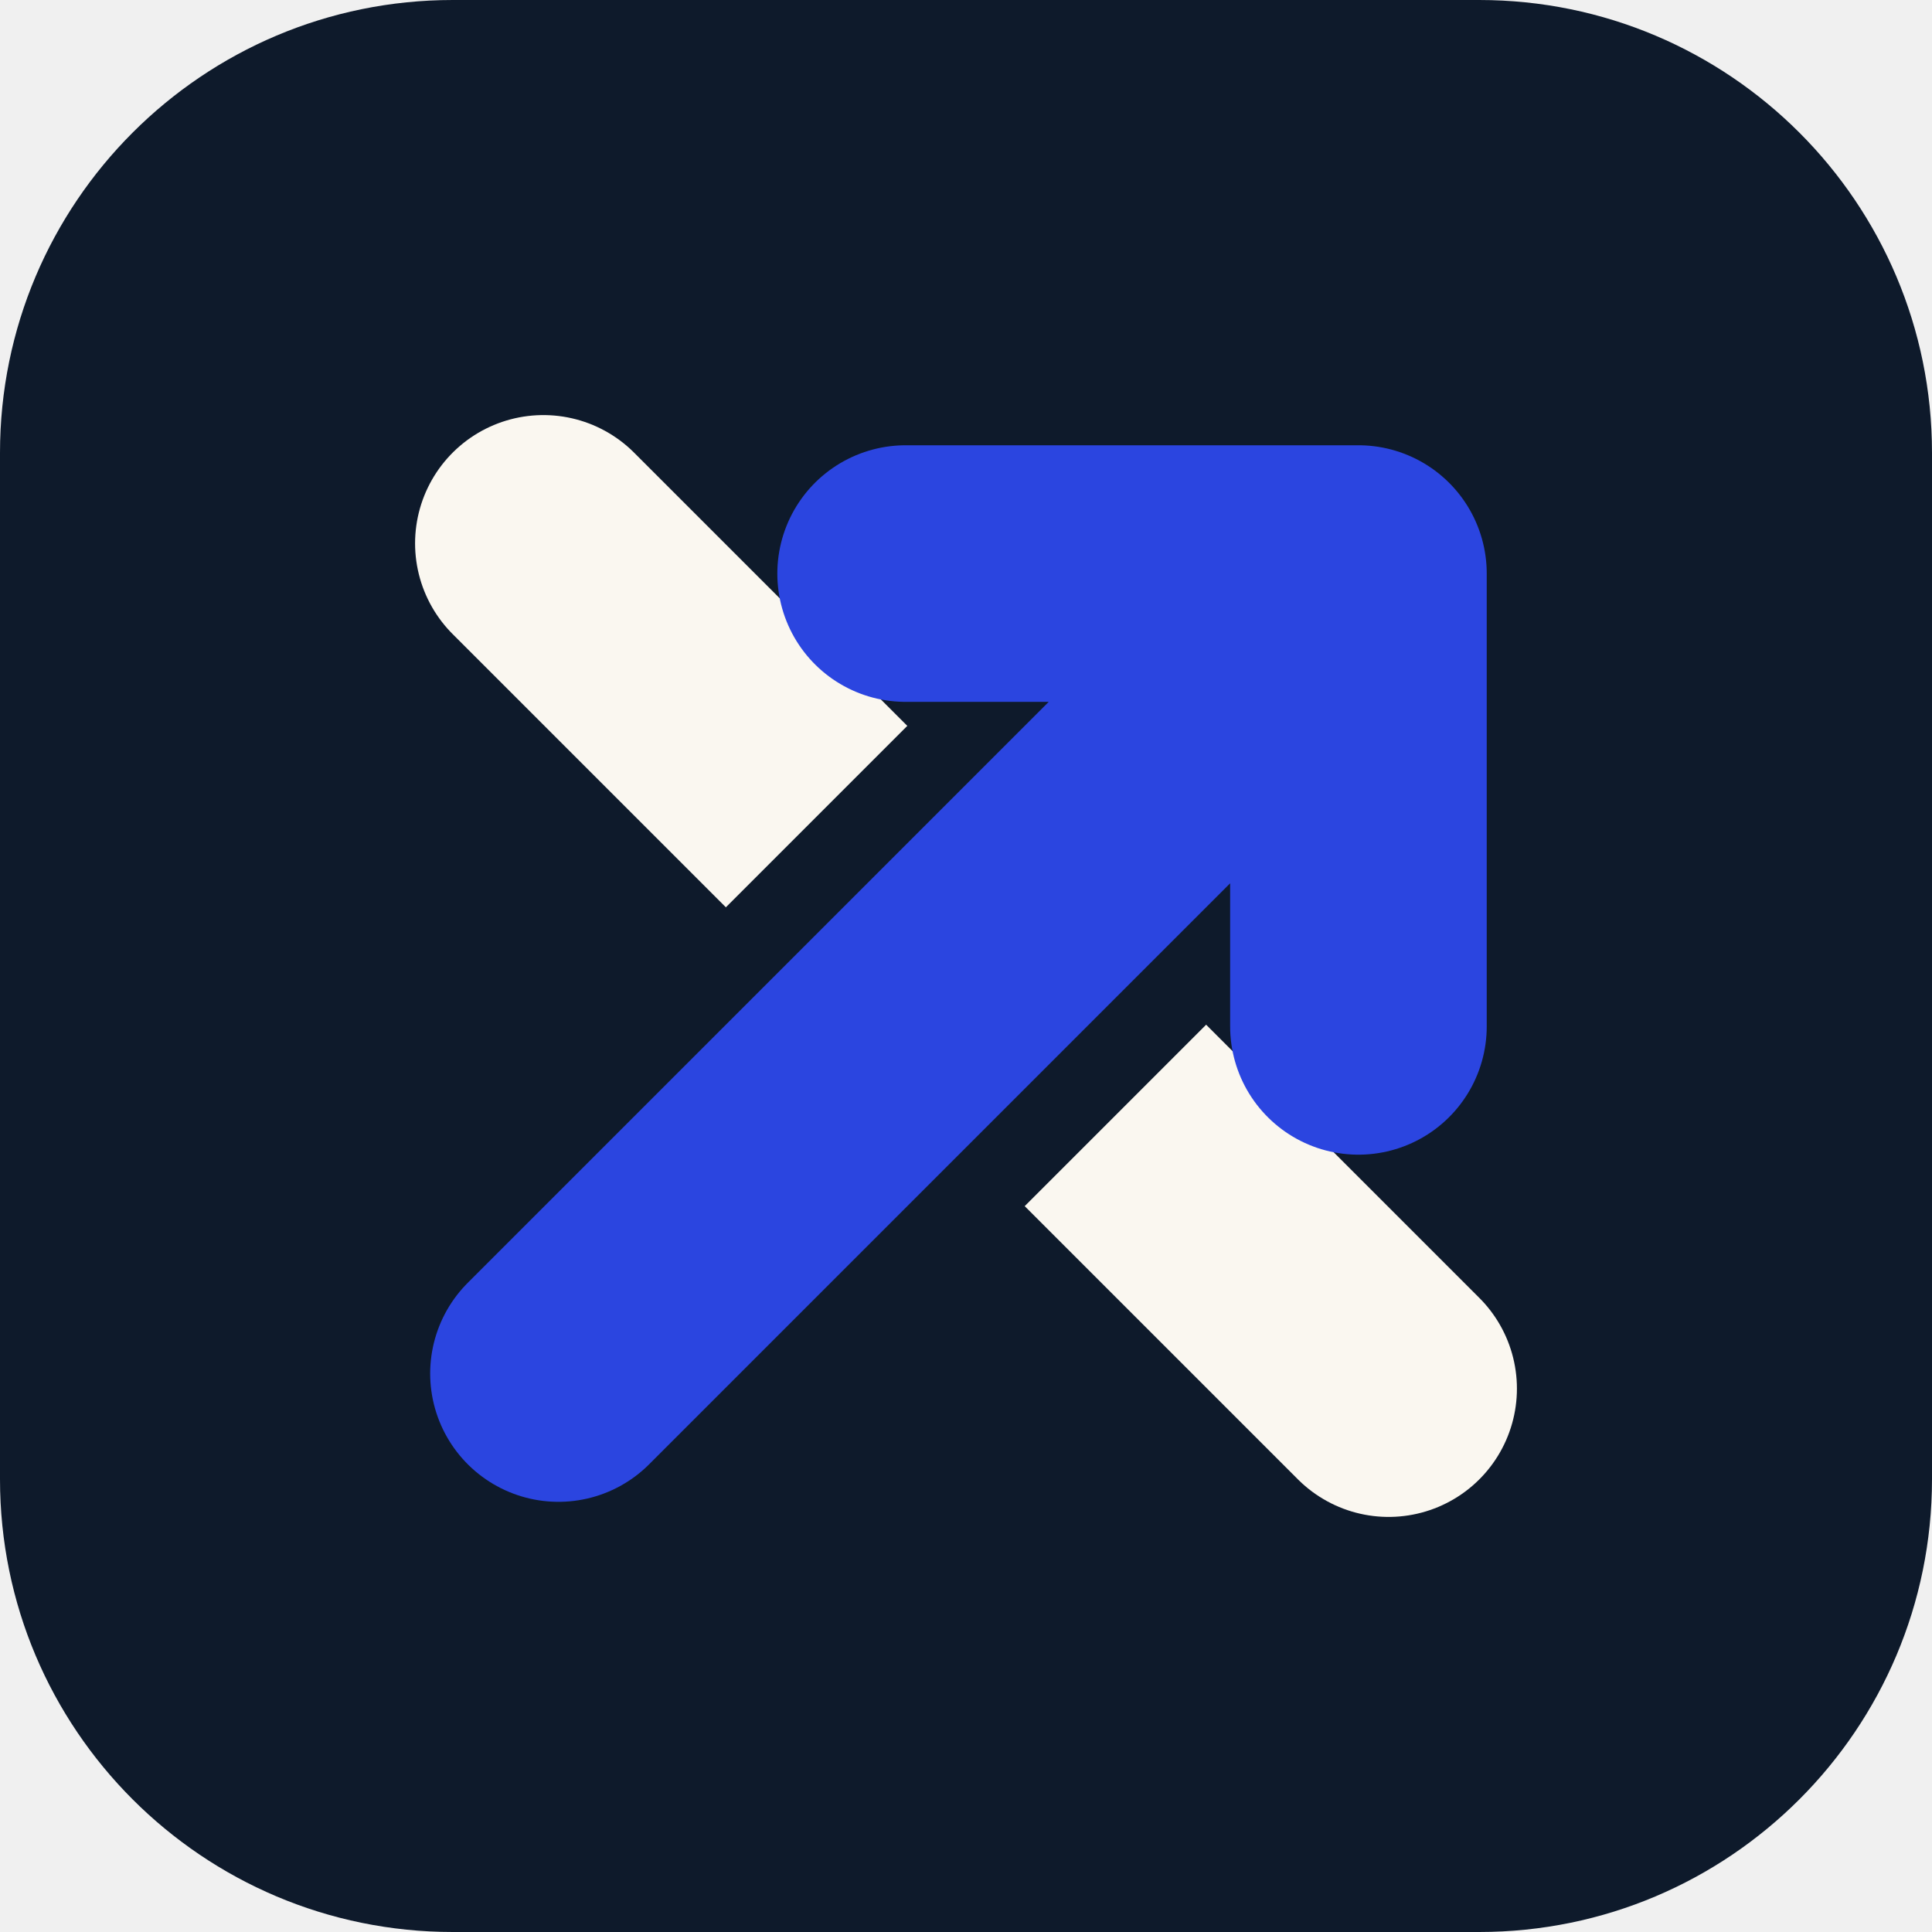
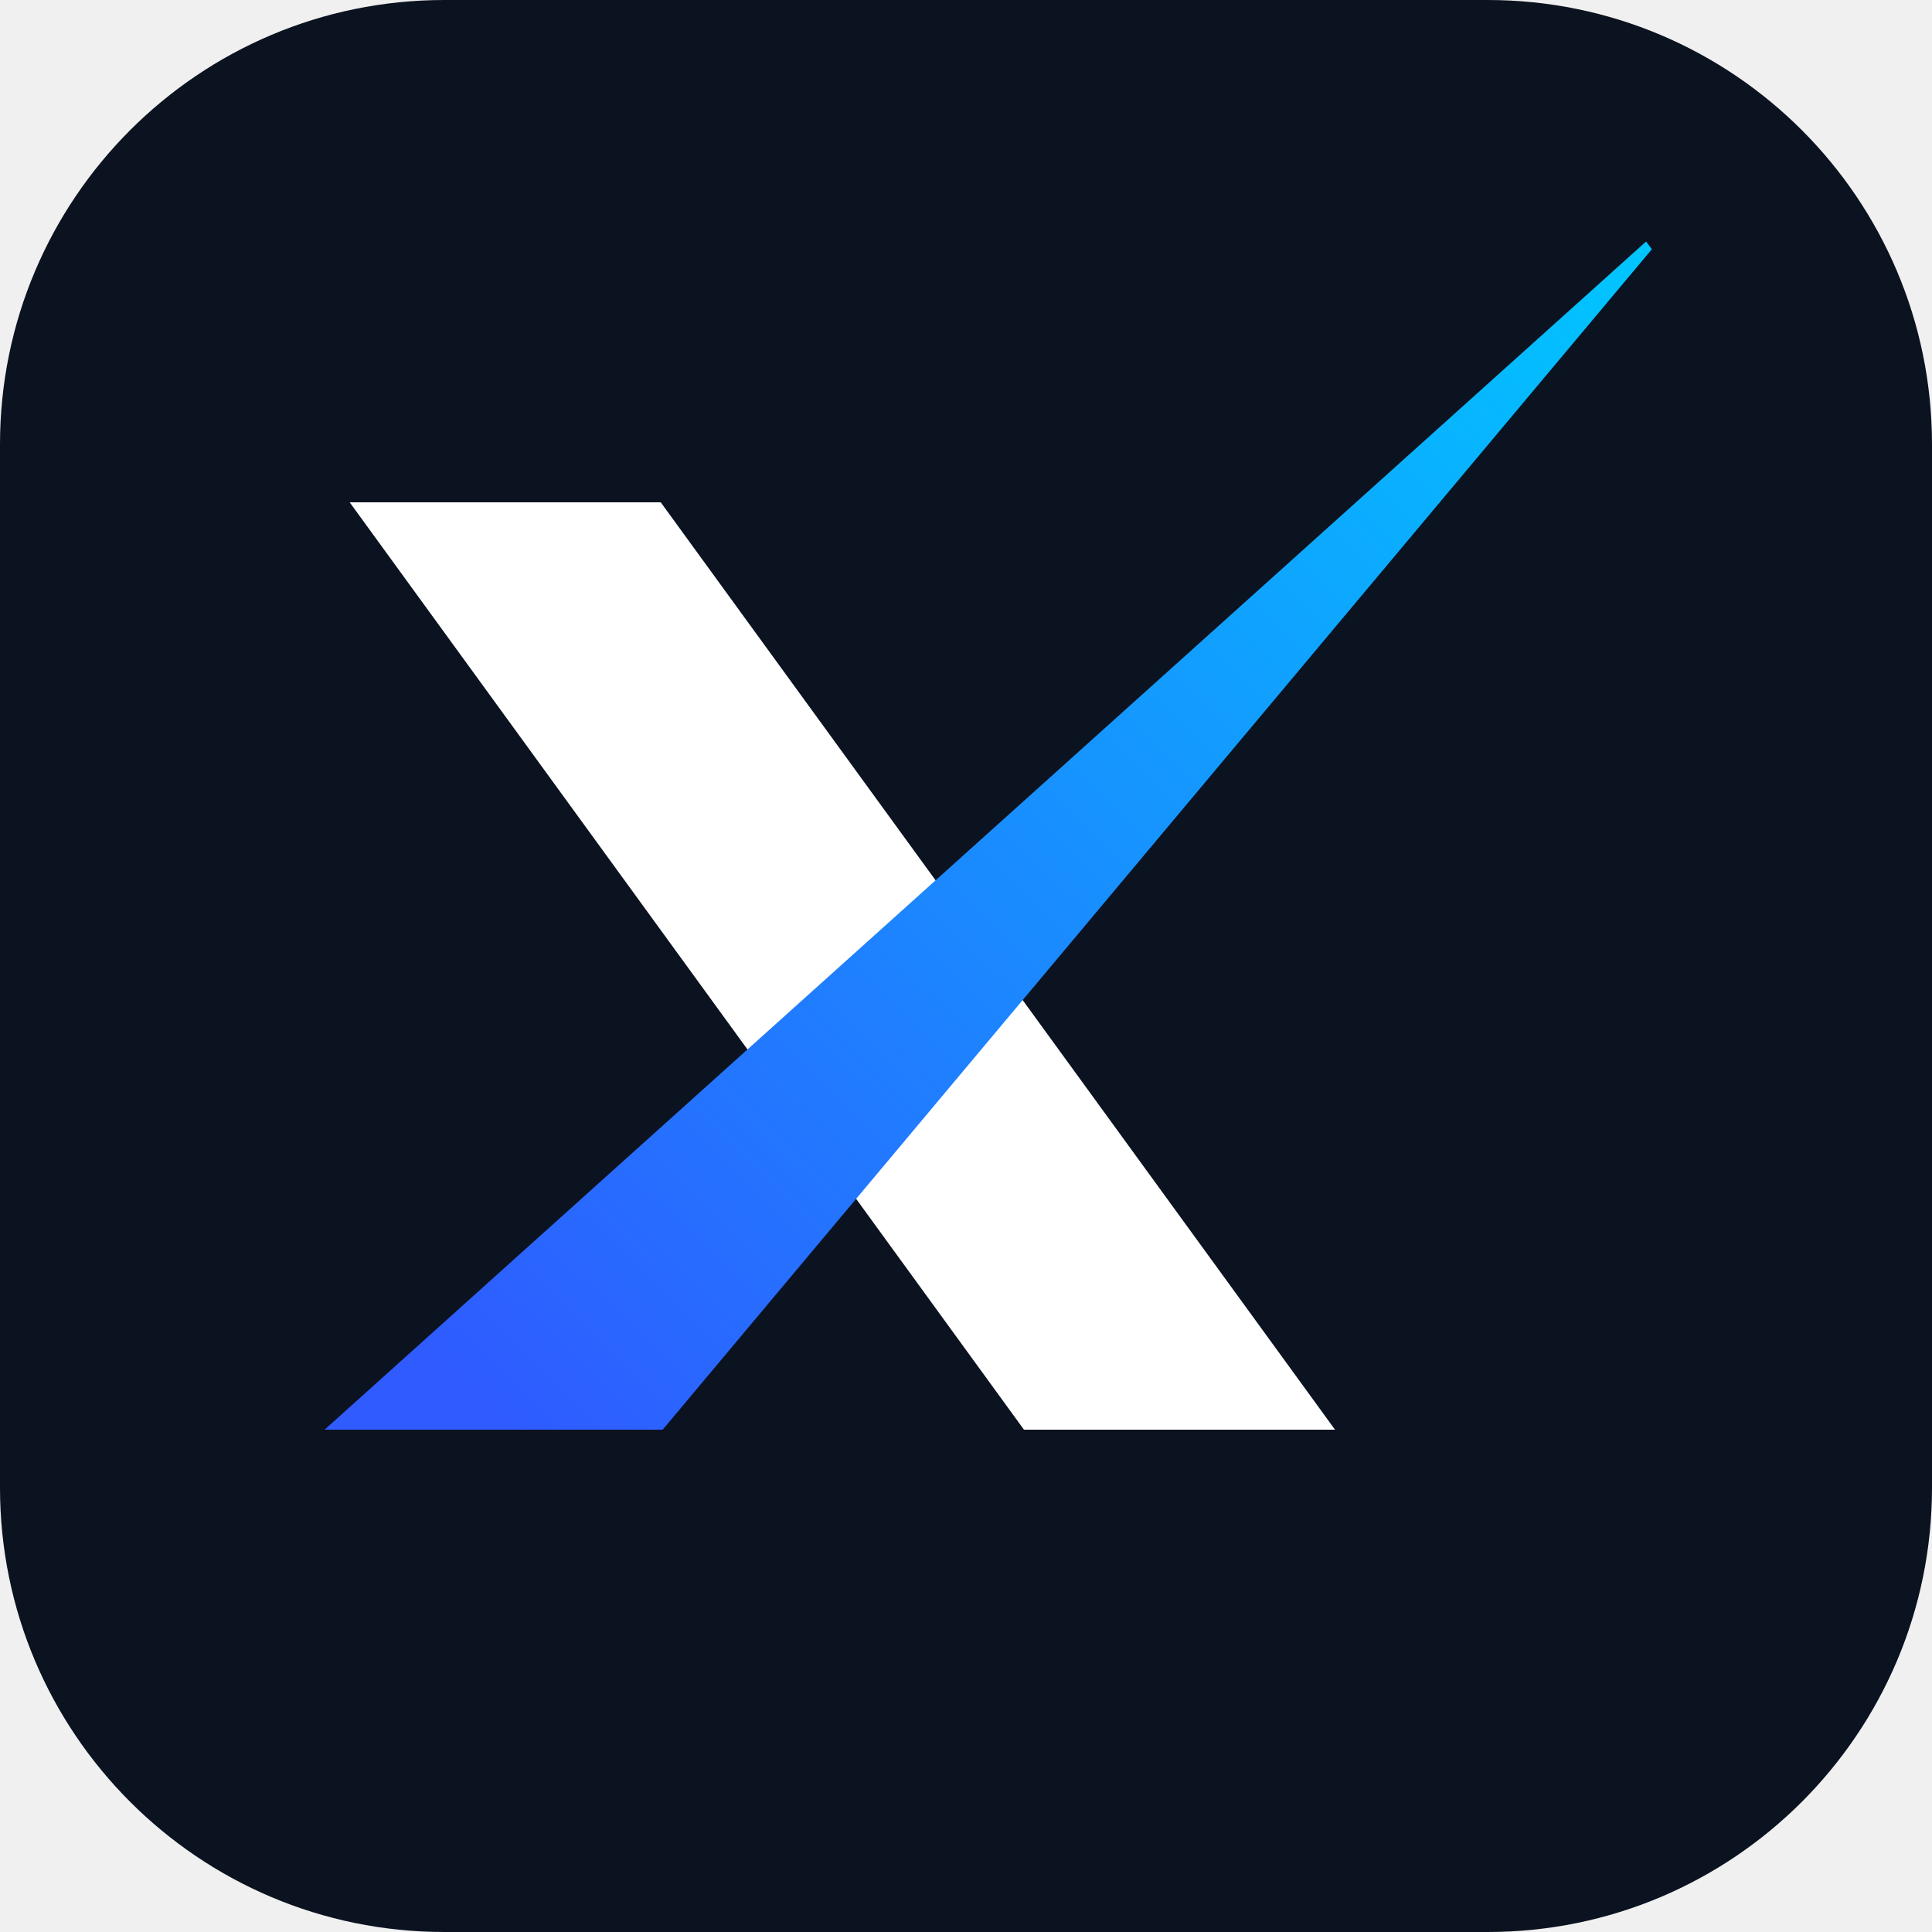
- <svg xmlns="http://www.w3.org/2000/svg" viewBox="0 0 64 64" width="64" height="64" role="img" aria-label="KolayXport">
-   <g transform="translate(0 0)">
-     <rect width="64.0" height="64.0" rx="15.0" fill="#0E1A2B" />
-     <path d="M18.0 18.0L46.0 46.0" stroke="#FAF7F0" stroke-width="8.5" stroke-linecap="round" />
-     <path d="M25.0 39.0L39.0 25.0" stroke="#0E1A2B" stroke-width="14.0" stroke-linecap="butt" />
-     <path d="M18.5 45.5L44.0 20.0M30.0 19.0H45.0V34.0" stroke="#2B45E0" stroke-width="8.5" stroke-linecap="round" stroke-linejoin="round" fill="none" />
-   </g>
+ <svg xmlns="http://www.w3.org/2000/svg" viewBox="0 0 100 100" role="img" aria-label="KolayXport">
+   <defs>
+     <linearGradient id="kxs" gradientUnits="userSpaceOnUse" x1="26.2" y1="74" x2="85.4" y2="12.7">
+       <stop offset="0" stop-color="#2F5BFF" />
+       <stop offset="1" stop-color="#00C6FF" />
+     </linearGradient>
+   </defs>
+   <rect width="100" height="100" rx="23" fill="#0B1220" />
+   <path fill="#FFFFFF" d="M18.1 26 L53 74 L69.1 74 L34.2 26 Z" />
+   <path fill="url(#kxs)" d="M34.3 74 L85.5 12.9 L85.2 12.5 L16.8 74 Z" />
</svg>
